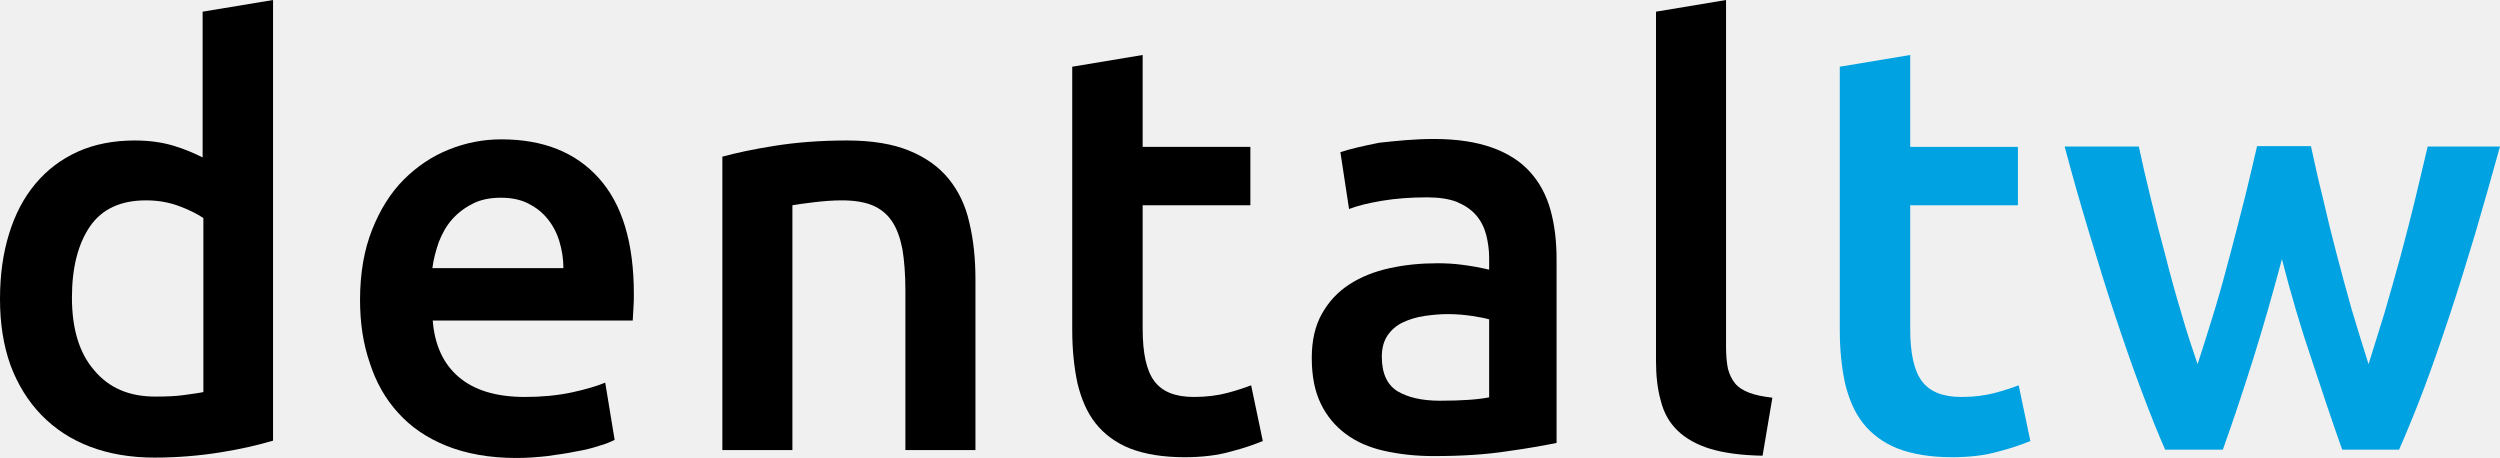
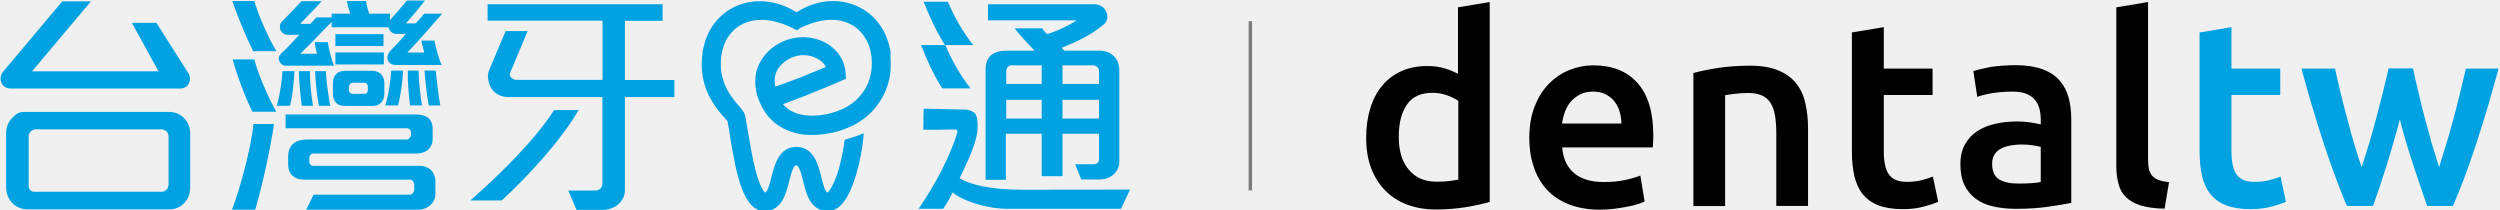
- <svg xmlns="http://www.w3.org/2000/svg" version="1.1" id="圖層_1" x="0px" y="0px" viewBox="0 0 663.8 121.5" style="enable-background:new 0 0 663.8 121.5;" xml:space="preserve">
+ <svg xmlns="http://www.w3.org/2000/svg" version="1.1" id="圖層_1" x="0px" y="0px" viewBox="0 0 1465.4 123" style="enable-background:new 0 0 1465.4 123;" xml:space="preserve">
  <style type="text/css">
	.st0{fill:#FFFFFF;stroke:#000000;stroke-miterlimit:10;}
	.st1{fill:#1A98D0;}
	.st2{fill:#FFFFFF;}
	.st3{fill:#00A2E2;}
+ 	.st4{fill:none;stroke:#7C7B7C;stroke-width:2;stroke-miterlimit:10;}
</style>
+   <path class="st3" d="M99.2,65.6H14.3c-3.9,0-4.9,1.4-7.2,3.6c-2.2,2.2-3.5,5.3-3.5,8.8v31.9c0,3.6,1.4,7,3.9,9.4  c2.2,2.1,5.2,3.4,8.7,3.4h83.4c3.1,0,6.3-1.3,8.5-3.8c2.1-2.2,3.4-5.3,3.4-9.2v-31c0-3.6-1.1-6.7-3.1-8.9  C106.2,67.1,102.8,65.6,99.2,65.6z M98.6,108.9c0,1.8-2,3.5-3.4,3.5H20c-2,0-3.2-1.7-3.2-3.5V79.7c0-2.2,2.2-3.9,4.1-3.9h73.8  c2.1,0,4.1,1.7,4.1,4.1V108.9z M75.5,51.9L75.5,51.9h30c2.7,0,4.5-1.4,5.3-3.2c1-2.1,0.7-4.8-1.1-6.9L91.7,13.4H77.3l15.6,28.4H18.8  l34.5-41H36.5L2,41.8c-1.8,2.1-2.1,4.8-1.1,6.9c0.8,1.8,2.7,3.2,5.3,3.2H75.5z M172.6,41.7h-7c-0.4,6.4-1.8,15.4-3.4,20.3h7.8  C171.5,56.6,172.3,48,172.6,41.7z M175.2,41.7c0,5.2,1,15.4,1.7,20.3h6.6c-1-5.2-2-15.1-1.8-20.3H175.2z M136.2,0.6  c2.7,8.4,8.8,22.8,12.2,29.4H162c-4.6-7.7-10.9-21.8-12.9-29.4H136.2z M136,122.9h13.6c4.1-13.4,9.2-37.3,11-50.2h-12  C147.1,86.8,140.9,110,136,122.9z M136.4,34.8c2.1,8.4,7.8,23.5,11.6,30.7h14c-4.5-7.7-10.9-22.5-12.9-30.7H136.4z M246,97.2h-62.3  c-1.3,0-2.4-1.1-2.4-2.4v-2.4c0-1.3,1.1-2.4,2.2-2.4H244c2.8,0,5.2-0.8,6.9-2.2c1.7-1.5,2.7-3.6,2.7-6.3v-6.3c0-2.5-0.8-4.3-2.1-5.7  c-1.7-1.5-4.3-2.4-7.4-2.4h-76.7v8.1h71.1c1.3,0,2.4,1.1,2.4,2.4v1.5c0,1.1-1.3,2.7-2.5,2.7h-58.7c-3.1,0-5.5,0.7-7.3,2  c-2.2,1.7-3.5,4.2-3.5,7.8v4.8c0,2.8,0.8,4.9,2.4,6.4c1.7,1.7,4.1,2.5,7,2.5h62.1c1.3,0,2.4,1.7,2.4,2.9v3.1c0,1.3-1.3,2.8-2.4,2.8  h-56.6l-4.3,8.8h65.9c2.9,0,5.9-1.4,7.7-3.5c1.3-1.5,2.1-3.5,2.1-5.6v-7.7c0-2.5-1-4.9-2.8-6.7C250.6,98.1,248.6,97.2,246,97.2z   M245.3,41.4H239c-0.1,5.7,0.6,15.8,1.4,20.4h7C246.5,57.2,245.4,46.9,245.3,41.4z M248.8,41.4c0.4,5.3,1.5,15.5,2.5,20.4h6.8  c-1-5-2.2-15.2-2.7-20.4H248.8z M259.2,8h-10.6c-1.1,1.5-3.5,4.2-5,5.7h-5.7c3.1-3.4,8.7-10.1,11.2-13.4h-10.6  c-2.4,2.9-7.1,8.5-9.9,11.5V8h-12.2c-0.7-2-1.7-5.6-1.8-7.4h-11.3c0.4,2,1.3,5.5,2,7.4h-10.9v2.2h-8.9c-0.7,0.8-2.7,2.8-3.6,3.8h-6  c3.2-3.2,9.5-9.8,12.7-13.3h-11.9c-2.8,3.1-8.7,9.2-11.5,12c-1.4,1.3-1.4,3.6-0.7,5.2c0.7,1.4,2.2,2.5,4.2,2.5h6.7  c-2.8,3.1-7.5,8.1-10.9,11.3c-1.3,1.3-1.4,2.9-0.7,4.3c0.6,1.4,2,2.5,3.6,2.5h28.4c-1.5-3.6-3.2-10.1-3.6-13.8h-7.7  c0.1,2,0.8,5,1.3,6.8h-9.8c4.8-4.6,14.3-14.4,18.4-18.7v3.2h33.3c0.4,1.3,1,2.4,2.1,3.1c0.8,0.6,2,0.8,3.4,0.8h4.6  c-1.5,2.1-5.9,6.7-8.7,9.6c-1.8,1.8-2.4,4.1-1.8,5.7c0.6,1.7,2.2,2.9,4.9,2.9h26.7c-1.7-3.6-3.6-10.6-4.2-14.3h-7.7  c0.3,1.5,1.1,5,1.7,7h-9.9C245.3,23.9,254.1,14,259.2,8z M191,41.7h-6.3c0.1,5,1.1,14.7,2.2,20.3h6.7  C192.6,56.9,191.2,47.4,191,41.7z M229.3,41.4c-0.3,5.6-1.5,14.4-3.5,20.4h7.5c1.5-5.4,2.9-15,2.9-20.4H229.3z M196.6,20v7h28.2v-7  H196.6z M196.6,37.8H225v-7.1h-28.4V37.8z M195.1,55.1c0,2.2,0.7,3.9,2,5.2c1.1,1.3,2.9,1.8,5.2,1.8h16.2c2.1,0,3.8-0.7,5-2  c1.1-1.3,1.8-2.9,1.8-4.9v-6.4c0-2.1-0.6-3.6-1.5-4.9c-1.3-1.5-3.2-2.4-5.5-2.4h-15.7c-2.1,0-3.8,0.4-5,1.4  c-1.7,1.4-2.5,3.5-2.5,6.2V55.1z M204.6,50.6c0-1.1,1.1-2.1,2.1-2.1h7.1c1,0,1.8,1.1,1.8,2.1V53c0,1-0.7,2-1.7,2h-7.3  c-1.1,0-2.1-1-2.1-2.1V50.6z M324.8,64.5c-11,17.2-30.9,37-49.1,53h18.4c16.1-14.8,35.1-35.8,45.1-53H324.8z M366.3,12.2h22.1V2.5  H285.8v9.6h67.4v34.7h-50.6c-1.8,0-3.8-1.4-3.8-3.6l10.5-25h-12.9c0,0-9.7,22.8-10,23.7c-0.3,0.9-0.5,2.5-0.4,3.3  c0.3,3.1,1.1,5.4,2.4,7.2c2.2,2.9,5.6,4.5,9.8,4.5h54.9v50.7c0,2.5-1.8,4.1-4.2,4.1h-15.8l4.8,11.3h15.7c3.4,0,7.3-1.4,9.9-4.3  c1.7-2,2.8-4.3,2.8-7.4V56.9h29V46.9h-29V12.2z M598.4,111.2c-17.4,0-30.2-3-35.9-6.8c3.1-6.4,8.5-17.2,10.1-25.5  c0.7-3.7,0.7-9.8-0.8-12c-1.4-1.7-3.6-2.7-6.8-2.7l-23.6-0.5c0,0-0.2,12.2-0.2,12.3c0,0.2,19-0.1,19-0.1c0.7,0,1.3,1,1,1.7  c-4.2,13.8-13.1,30.9-22.8,44.8h14.4c2.4-3.4,3.3-5.2,5.7-9.7c4.1,4.3,19,9.7,32.2,9.7c13.2,0,66.4,0,66.4,0l5.3-11.3  C662.3,111.2,615.9,111.2,598.4,111.2z M589.8,78.4h20.8v24.9h12.2V78.4h21.4v15.1c0,1.7-1.3,2.8-3.2,2.8h-10.8l3.6,8.9h10.5  c3.5,0,6.7-1.1,8.9-3.4c1.8-1.8,2.9-4.2,2.9-7.1V41.4c0-3.5-1.1-6.3-2.9-8.2c-2.2-2.4-5.4-3.5-8.9-3.5h-20.4  c-0.4-0.4-1.1-1.1-1.5-1.7c8.7-3.6,17.3-7.4,24.7-13.8c2.4-2.1,2.5-5.3,1.1-7.8c-1.1-2.2-3.5-3.9-6.6-3.9h-62.5v9.4h52  c-3.8,2.7-12.4,6.8-17.5,8.1c-0.8-1-2.1-2.4-2.7-3.4h-16.2c2.9,3.8,7.7,8.9,11.7,13.1h-16.1c-3.8,0-6.8,0.7-9.1,2.4  c-2.2,1.7-3.5,4.5-3.5,8.7v64.6h11.9V78.4z M622.8,38.3h17.8c1.8,0,3.6,1.4,3.6,3.2v7.7h-21.4V38.3z M622.8,58.5h21.4v11h-21.4V58.5  z M589.8,41.7c0-1.8,1.3-3.4,2.9-3.4h17.9v10.9h-20.8V41.7z M589.8,58.5h20.8v11h-20.8V58.5z M552.3,51.8h16.6  c-6.4-8.1-10.9-16.4-14.8-25.4h16.4C564,18.3,559.5,10,555.6,1h-14.2c3.5,8.9,7.4,17.4,12.5,25.4h-14  C543.3,35.3,547.2,43.8,552.3,51.8z M522.1,31.4l-0.1-1c-0.1-0.8-0.2-1.4-0.4-2.1c-0.3-1.4-0.6-2.8-1.1-4.1  c-1.7-5.4-4.8-10.6-9.1-14.6c-4.2-4-9.6-6.8-15.3-8.1c-5.6-1.3-11.5-1.1-16.9,0.3c-4.5,1.1-8.6,3-12.3,5.4c-3.5-2.2-7.4-4-11.5-5.1  c-5.1-1.4-10.6-1.8-16-0.9c-5.4,0.9-10.7,3.2-15,6.7c-4.4,3.5-7.8,8.1-9.9,13.2c-1.1,2.5-1.8,5.1-2.4,7.8c-0.5,2.6-0.7,5.2-0.8,7.9  c-0.1,5.3,0.8,10.7,2.7,15.7c1.9,5,4.7,9.5,8,13.4c0.8,1,1.6,1.9,2.4,2.8l1.1,1.3c0.3,0.4,0.7,0.8,0.9,1c0.1,0.3,0.2,0.6,0.2,1  c0.2,1,0.4,2.1,0.6,3.2l0,0c0.2,1.2,0.4,2.5,0.6,4c3.9,24.4,8.2,44.5,20.4,44.5c10,0,12.5-10.1,14.4-17.4c1-4,2.3-9.4,4.1-9.4  c1.8,0,3.1,5.4,4.1,9.4c1.8,7.4,4.3,17.4,14.4,17.4c6.6,0,11.9-6.4,16.1-19.6c2.6-8.1,4.4-17.7,5-26c-3,1.3-7.5,2.8-11.2,3.8  c-0.7,5.6-1.9,11.6-3.4,17c-2.8,9.5-5.6,13.2-6.7,14c-1.5-0.6-2.7-5.7-3.6-9.2c-1.7-7-4.4-17.6-14.6-17.6  c-10.2,0-12.8,10.6-14.6,17.6c-0.8,3.3-2.2,8.7-3.7,9.2c-0.6-0.5-2.9-2.9-5.5-12.6c-2-7.5-3.4-16.4-4.5-22.8c-0.2-1.5-0.5-2.8-0.7-4  v0c-0.2-1.2-0.4-2.3-0.6-3.6c-0.1-0.6-0.3-1.3-0.5-2.1c-0.1-0.2-0.1-0.5-0.2-0.8c-0.1-0.1-0.1-0.3-0.2-0.5c-0.1-0.2-0.2-0.4-0.4-0.8  l-0.1-0.2l-0.3-0.4c-0.1-0.2-0.3-0.4-0.4-0.6c-0.5-0.7-0.9-1.1-1.3-1.6l-1.1-1.3c-0.7-0.8-1.4-1.7-2.1-2.5  c-2.6-3.3-4.7-6.7-6.1-10.4c-1.4-3.7-2.1-7.6-2-11.6c0-2,0.2-4,0.6-6c0.3-1.9,0.9-3.8,1.6-5.5c1.4-3.5,3.7-6.6,6.5-8.9  c2.8-2.3,6.3-3.9,10-4.6c3.7-0.7,7.7-0.6,11.6,0.2c3.9,0.8,7.9,2.2,11.7,4.1l2.7,1.4l1.8-1.4v0c4.1-1.9,8.2-3.5,12.3-4.2  c4.1-0.8,8.3-0.8,12.1,0.1c3.9,0.9,7.4,2.8,10.2,5.5c2.8,2.7,4.9,6.2,6.1,10c0.3,1,0.6,2,0.7,3c0.1,0.5,0.2,1,0.3,1.5l0.1,0.9  l0.1,0.8c0.2,2.1,0.2,4.2,0,6.2c-0.4,4.1-1.6,8.1-3.6,11.6c-2,3.5-4.8,6.6-8.1,9c-1.7,1.2-3.4,2.2-5.3,3.1c-1.9,0.9-4,1.6-6.1,2.2  c-4.2,1.2-8.6,1.8-12.7,1.7c-4.2-0.1-8.2-1-11.4-2.8c-1.6-0.9-3.1-2.1-4.3-3.4c-0.2-0.2-0.3-0.4-0.5-0.5c4.6-1.7,9.1-3.4,13.6-5.2  c3.3-1.3,6.6-2.7,9.9-4c3.3-1.4,6.6-2.7,9.9-4.2l3.6-1.5l-0.3-3.8l0,0c-0.2-3.3-1.3-6.6-3.1-9.4c-1.8-2.8-4.1-5.1-6.7-6.8  c-5.2-3.4-11.4-4.8-17.4-4.3c-0.8,0.1-1.5,0.2-2.3,0.3c-0.4,0.1-0.7,0.1-1.2,0.2l-0.5,0.1l-0.5,0.1c-1.5,0.4-2.9,0.8-4.3,1.4  c-2.7,1.1-5.3,2.7-7.6,4.6c-2.3,1.9-4.4,4.3-6,7c-1.6,2.7-2.7,5.8-3.1,8.9c-0.4,3.1-0.2,6.3,0.4,9.2c0.6,2.9,1.7,5.7,2.9,8.1  c1.3,2.7,2.9,5.2,5,7.4c2,2.2,4.5,4.2,7.1,5.6c5.3,3,11.1,4.2,16.6,4.3c5.6,0.1,11-0.7,16.1-2.1c2.6-0.7,5.1-1.7,7.6-2.8  c2.5-1.1,5-2.6,7.3-4.3c4.6-3.3,8.4-7.7,11.2-12.6c2.8-5,4.5-10.5,4.9-16.1c0.2-2.8,0.2-5.6-0.1-8.4L522.1,31.4z M426.5,70.7  L426.5,70.7C426.5,70.6,426.5,70.6,426.5,70.7z M454.5,50.8c-0.4-1.8-0.5-3.6-0.3-5.3c0.4-3.4,2.2-6.4,5.1-8.8  c2.8-2.4,6.6-4,10.2-4.3c3.7-0.3,7.5,0.6,10.5,2.5c1.5,0.9,2.7,2.1,3.6,3.5c0.2,0.3,0.3,0.5,0.5,0.8c-1.8,0.8-3.6,1.5-5.4,2.3  c-3.3,1.3-6.5,2.7-9.8,4C464,47.3,459.3,49.1,454.5,50.8z" />
  <g>
    <g>
      <g>
        <g>
-           <path d="M72.5,117c-3.7,1.1-8.3,2.2-13.9,3.1c-5.6,0.9-11.5,1.4-17.6,1.4c-6.4,0-12.1-1-17.1-2.9c-5-1.9-9.3-4.7-12.9-8.4      c-3.5-3.6-6.3-8.1-8.2-13.2C0.9,91.7,0,85.9,0,79.4c0-6.4,0.8-12.1,2.4-17.3c1.6-5.2,3.9-9.6,7-13.3c3.1-3.7,6.8-6.5,11.2-8.5      c4.4-2,9.5-3,15.2-3c3.9,0,7.3,0.5,10.3,1.4c3,0.9,5.5,2,7.7,3.1V3.1L72.5,0V117z M19.1,79c0,8.2,1.9,14.7,5.9,19.3      c3.9,4.7,9.3,7,16.2,7c3,0,5.5-0.1,7.6-0.4c2.1-0.3,3.8-0.5,5.2-0.8V57.9c-1.6-1.1-3.8-2.2-6.5-3.2c-2.7-1-5.6-1.5-8.7-1.5      c-6.8,0-11.7,2.3-14.9,6.9C20.7,64.8,19.1,71.1,19.1,79z" />
+           <path d="M873.3,118.3c-3.7,1.1-8.3,2.2-13.9,3.1c-5.6,0.9-11.5,1.4-17.6,1.4c-6.4,0-12.1-1-17.1-2.9c-5-1.9-9.3-4.7-12.9-8.4      c-3.5-3.6-6.3-8.1-8.2-13.2c-1.9-5.2-2.8-11-2.8-17.5c0-6.4,0.8-12.1,2.4-17.3c1.6-5.2,3.9-9.6,7-13.3c3.1-3.7,6.8-6.5,11.2-8.5      c4.4-2,9.5-3,15.2-3c3.9,0,7.3,0.5,10.3,1.4c3,0.9,5.5,2,7.7,3.1V4.3l18.6-3.1V118.3z M819.9,80.2c0,8.2,1.9,14.7,5.9,19.3      c3.9,4.7,9.3,7,16.2,7c3,0,5.5-0.1,7.6-0.4c2.1-0.3,3.8-0.5,5.2-0.8V59.1c-1.6-1.1-3.8-2.2-6.5-3.2c-2.7-1-5.6-1.5-8.7-1.5      c-6.8,0-11.7,2.3-14.9,6.9C821.4,66.1,819.9,72.3,819.9,80.2z" />
        </g>
      </g>
      <g>
        <g>
-           <path d="M95.6,79.6c0-7.1,1.1-13.3,3.2-18.6c2.1-5.3,4.9-9.8,8.4-13.3c3.5-3.5,7.5-6.2,12-8c4.5-1.8,9.1-2.7,13.9-2.7      c11.1,0,19.7,3.4,25.9,10.3c6.2,6.9,9.3,17.1,9.3,30.8c0,1,0,2.2-0.1,3.5c-0.1,1.3-0.1,2.4-0.2,3.5h-53.1      c0.5,6.5,2.8,11.5,6.9,15c4.1,3.5,9.9,5.3,17.6,5.3c4.5,0,8.6-0.4,12.4-1.2c3.7-0.8,6.7-1.7,8.9-2.6l2.5,15.2      c-1,0.5-2.4,1.1-4.2,1.6c-1.8,0.6-3.8,1.1-6.2,1.5c-2.3,0.5-4.8,0.8-7.5,1.2c-2.7,0.3-5.4,0.5-8.2,0.5c-7.1,0-13.2-1.1-18.5-3.2      c-5.2-2.1-9.5-5-12.9-8.8c-3.4-3.7-5.9-8.2-7.5-13.2C96.4,91.2,95.6,85.7,95.6,79.6z M149.6,71.3c0-2.6-0.4-5-1.1-7.3      c-0.7-2.3-1.8-4.3-3.2-6c-1.4-1.7-3.1-3-5.1-4c-2-1-4.4-1.5-7.2-1.5c-2.9,0-5.4,0.5-7.5,1.6c-2.2,1.1-4,2.5-5.5,4.2      c-1.5,1.7-2.6,3.7-3.5,6c-0.8,2.3-1.4,4.6-1.7,6.9H149.6z" />
+           <path d="M896.4,80.9c0-7.1,1.1-13.3,3.2-18.6c2.1-5.3,4.9-9.8,8.4-13.3c3.5-3.5,7.5-6.2,12-8c4.5-1.8,9.1-2.7,13.9-2.7      c11.1,0,19.7,3.4,25.9,10.3c6.2,6.9,9.3,17.1,9.3,30.8c0,1,0,2.2-0.1,3.5c-0.1,1.3-0.1,2.4-0.2,3.5h-53.1      c0.5,6.5,2.8,11.5,6.9,15c4.1,3.5,9.9,5.3,17.6,5.3c4.5,0,8.6-0.4,12.4-1.2c3.7-0.8,6.7-1.7,8.9-2.6l2.5,15.2      c-1,0.5-2.4,1.1-4.2,1.6c-1.8,0.6-3.8,1.1-6.2,1.5c-2.3,0.5-4.8,0.8-7.5,1.2c-2.7,0.3-5.4,0.5-8.2,0.5c-7.1,0-13.2-1.1-18.5-3.2      c-5.2-2.1-9.5-5-12.9-8.8c-3.4-3.7-5.9-8.2-7.5-13.2C897.2,92.5,896.4,86.9,896.4,80.9z M950.4,72.5c0-2.6-0.4-5-1.1-7.3      c-0.7-2.3-1.8-4.3-3.2-6c-1.4-1.7-3.1-3-5.1-4c-2-1-4.4-1.5-7.2-1.5c-2.9,0-5.4,0.5-7.5,1.6c-2.2,1.1-4,2.5-5.5,4.2      c-1.5,1.7-2.6,3.7-3.5,6c-0.8,2.3-1.4,4.6-1.7,6.9H950.4z" />
        </g>
      </g>
      <g>
        <g>
-           <path d="M191.8,41.6c3.6-1,8.3-2,14-2.9c5.7-0.9,12.1-1.4,19.1-1.4c6.6,0,12.1,0.9,16.5,2.7c4.4,1.8,7.9,4.3,10.5,7.5      c2.6,3.2,4.5,7.1,5.5,11.7c1.1,4.6,1.6,9.6,1.6,15v45.3h-18.6V77.1c0-4.3-0.3-8-0.8-11c-0.6-3-1.5-5.5-2.8-7.4      c-1.3-1.9-3-3.3-5.2-4.2c-2.2-0.9-4.9-1.3-8.1-1.3c-2.4,0-4.8,0.2-7.4,0.5c-2.6,0.3-4.5,0.6-5.7,0.8v65h-18.6V41.6z" />
+           <path d="M992.6,42.8c3.6-1,8.3-2,14-2.9c5.7-0.9,12.1-1.4,19.1-1.4c6.6,0,12.1,0.9,16.5,2.7c4.4,1.8,7.9,4.3,10.5,7.5      c2.6,3.2,4.5,7.1,5.5,11.7c1.1,4.6,1.6,9.6,1.6,15v45.3h-18.6V78.4c0-4.3-0.3-8-0.8-11c-0.6-3-1.5-5.5-2.8-7.4      c-1.3-1.9-3-3.3-5.2-4.2c-2.2-0.9-4.9-1.3-8.1-1.3c-2.4,0-4.8,0.2-7.4,0.5c-2.6,0.3-4.5,0.6-5.7,0.8v65h-18.6V42.8z" />
        </g>
      </g>
      <g>
        <g>
-           <path d="M284.8,17.7l18.6-3.1V39h28.6v15.5h-28.6v32.8c0,6.5,1,11.1,3.1,13.9c2.1,2.8,5.5,4.2,10.5,4.2c3.4,0,6.4-0.4,9-1.1      c2.6-0.7,4.7-1.4,6.2-2l3.1,14.8c-2.2,0.9-5,1.9-8.5,2.8c-3.5,1-7.6,1.5-12.3,1.5c-5.7,0-10.5-0.8-14.4-2.3      c-3.8-1.5-6.9-3.8-9.2-6.7c-2.3-2.9-3.8-6.5-4.8-10.6c-0.9-4.2-1.4-8.9-1.4-14.2V17.7z" />
+           <path d="M1085.6,19l18.6-3.1v24.3h28.6v15.5h-28.6v32.8c0,6.5,1,11.1,3.1,13.9c2.1,2.8,5.5,4.2,10.5,4.2c3.4,0,6.4-0.4,9-1.1      c2.6-0.7,4.7-1.4,6.2-2l3.1,14.8c-2.2,0.9-5,1.9-8.5,2.8c-3.5,1-7.6,1.5-12.3,1.5c-5.7,0-10.5-0.8-14.4-2.3      c-3.8-1.5-6.9-3.8-9.2-6.7c-2.3-2.9-3.8-6.5-4.8-10.6c-0.9-4.2-1.4-8.9-1.4-14.2V19z" />
        </g>
      </g>
      <g>
        <g>
-           <path d="M380.7,36.9c6.2,0,11.3,0.8,15.5,2.3c4.2,1.5,7.6,3.7,10.1,6.5c2.5,2.8,4.3,6.1,5.4,10.1c1.1,4,1.6,8.3,1.6,13v48.8      c-2.9,0.6-7.2,1.4-13,2.2c-5.8,0.9-12.3,1.3-19.6,1.3c-4.8,0-9.2-0.5-13.2-1.4c-4-0.9-7.4-2.4-10.2-4.5c-2.8-2.1-5-4.7-6.6-8      c-1.6-3.3-2.4-7.3-2.4-12.2c0-4.6,0.9-8.5,2.7-11.7c1.8-3.2,4.2-5.8,7.3-7.8c3.1-2,6.6-3.4,10.7-4.3c4.1-0.9,8.3-1.3,12.7-1.3      c2.1,0,4.2,0.1,6.5,0.4c2.3,0.3,4.7,0.7,7.2,1.3v-3.1c0-2.2-0.3-4.2-0.8-6.2c-0.5-1.9-1.4-3.7-2.7-5.2c-1.3-1.5-3-2.6-5.1-3.5      c-2.1-0.8-4.7-1.2-7.9-1.2c-4.3,0-8.3,0.3-11.9,0.9c-3.6,0.6-6.5,1.3-8.8,2.2l-2.3-15.1c2.4-0.8,5.8-1.6,10.3-2.5      C370.8,37.4,375.6,36.9,380.7,36.9z M382.3,106.4c5.7,0,10.1-0.3,13.1-0.9V84.8c-1-0.3-2.5-0.6-4.5-0.9c-2-0.3-4.1-0.5-6.5-0.5      c-2.1,0-4.1,0.2-6.2,0.5c-2.1,0.3-4,0.9-5.7,1.7c-1.7,0.8-3.1,2-4.1,3.5c-1,1.5-1.5,3.4-1.5,5.6c0,4.4,1.4,7.5,4.2,9.2      C373.8,105.5,377.5,106.4,382.3,106.4z" />
+           <path d="M1181.5,38.2c6.2,0,11.3,0.8,15.5,2.3c4.2,1.5,7.6,3.7,10.1,6.5c2.5,2.8,4.3,6.1,5.4,10.1c1.1,4,1.6,8.3,1.6,13v48.8      c-2.9,0.6-7.2,1.4-13,2.2c-5.8,0.9-12.3,1.3-19.6,1.3c-4.8,0-9.2-0.5-13.2-1.4c-4-0.9-7.4-2.4-10.2-4.5c-2.8-2.1-5-4.7-6.6-8      c-1.6-3.3-2.4-7.3-2.4-12.2c0-4.6,0.9-8.5,2.7-11.7c1.8-3.2,4.2-5.8,7.3-7.8c3.1-2,6.6-3.4,10.7-4.3c4.1-0.9,8.3-1.3,12.7-1.3      c2.1,0,4.2,0.1,6.5,0.4c2.3,0.3,4.7,0.7,7.2,1.3v-3.1c0-2.2-0.3-4.2-0.8-6.2c-0.5-1.9-1.4-3.7-2.7-5.2c-1.3-1.5-3-2.6-5.1-3.5      c-2.1-0.8-4.7-1.2-7.9-1.2c-4.3,0-8.3,0.3-11.9,0.9c-3.6,0.6-6.5,1.3-8.8,2.2l-2.3-15.1c2.4-0.8,5.8-1.6,10.3-2.5      C1171.6,38.6,1176.4,38.2,1181.5,38.2z M1183.1,107.6c5.7,0,10.1-0.3,13.1-0.9V86.1c-1-0.3-2.5-0.6-4.5-0.9      c-2-0.3-4.1-0.5-6.5-0.5c-2.1,0-4.1,0.2-6.2,0.5c-2.1,0.3-4,0.9-5.7,1.7c-1.7,0.8-3.1,2-4.1,3.5c-1,1.5-1.5,3.4-1.5,5.6      c0,4.4,1.4,7.5,4.2,9.2C1174.6,106.8,1178.3,107.6,1183.1,107.6z" />
        </g>
      </g>
      <g>
        <g>
-           <path d="M468,121c-5.5-0.1-10.1-0.7-13.8-1.8c-3.6-1.1-6.5-2.7-8.7-4.8c-2.2-2.1-3.7-4.7-4.5-7.9c-0.9-3.1-1.3-6.7-1.3-10.7V3.1      L458.3,0v92.2c0,2.3,0.2,4.2,0.5,5.7c0.4,1.5,1,2.8,1.9,3.9c0.9,1.1,2.2,1.9,3.8,2.5c1.6,0.6,3.6,1,6.1,1.3L468,121z" />
+           <path d="M1268.8,122.3c-5.5-0.1-10.1-0.7-13.8-1.8c-3.6-1.1-6.5-2.7-8.7-4.8c-2.2-2.1-3.7-4.7-4.5-7.9      c-0.9-3.1-1.3-6.7-1.3-10.7V4.3l18.6-3.1v92.2c0,2.3,0.2,4.2,0.5,5.7c0.4,1.5,1,2.8,1.9,3.9c0.9,1.1,2.2,1.9,3.8,2.5      c1.6,0.6,3.6,1,6.1,1.3L1268.8,122.3z" />
        </g>
      </g>
-       <path class="st3" d="M488.6,17.7l18.6-3.1V39h28.6v15.5h-28.6v32.8c0,6.5,1,11.1,3.1,13.9c2.1,2.8,5.5,4.2,10.5,4.2    c3.4,0,6.4-0.4,9-1.1c2.6-0.7,4.7-1.4,6.2-2l3.1,14.8c-2.2,0.9-5,1.9-8.5,2.8c-3.5,1-7.6,1.5-12.3,1.5c-5.7,0-10.5-0.8-14.4-2.3    c-3.8-1.5-6.9-3.8-9.2-6.7c-2.3-2.9-3.8-6.5-4.8-10.6c-0.9-4.2-1.4-8.9-1.4-14.2V17.7z" />
-       <path class="st3" d="M605.9,68.8c-2.4,9-4.9,17.8-7.6,26.4c-2.7,8.6-5.4,16.7-8.1,24.2h-15.3c-2.1-4.7-4.2-10.1-6.5-16.2    c-2.3-6.1-4.5-12.5-6.8-19.4c-2.3-6.9-4.5-14.1-6.8-21.7c-2.3-7.6-4.5-15.3-6.6-23.2h19.7c0.9,4.3,2,9,3.2,13.9    c1.2,5,2.5,10.1,3.9,15.2c1.3,5.2,2.7,10.2,4.2,15.2c1.4,4.9,2.9,9.4,4.3,13.5c1.5-4.7,3.1-9.6,4.6-14.6c1.5-5,2.9-10.1,4.2-15.1    c1.3-5,2.6-9.9,3.8-14.7c1.2-4.8,2.2-9.3,3.2-13.5h14.3c0.9,4.2,1.9,8.7,3.1,13.5c1.1,4.8,2.3,9.7,3.6,14.7    c1.3,5,2.7,10.1,4.1,15.1c1.5,5,3,9.9,4.5,14.6c1.3-4.1,2.7-8.6,4.2-13.5c1.4-4.9,2.9-10,4.3-15.2c1.4-5.2,2.7-10.3,3.9-15.2    c1.2-5,2.3-9.6,3.3-13.9h19.2c-2.2,7.9-4.4,15.7-6.6,23.2c-2.3,7.6-4.5,14.8-6.8,21.7c-2.3,6.9-4.5,13.3-6.8,19.4    c-2.3,6.1-4.5,11.4-6.6,16.2h-15.1c-2.7-7.6-5.4-15.7-8.2-24.2C610.8,86.7,608.2,77.8,605.9,68.8z" />
+       <path class="st3" d="M1289.4,19l18.6-3.1v24.3h28.6v15.5h-28.6v32.8c0,6.5,1,11.1,3.1,13.9c2.1,2.8,5.5,4.2,10.5,4.2    c3.4,0,6.4-0.4,9-1.1c2.6-0.7,4.7-1.4,6.2-2l3.1,14.8c-2.2,0.9-5,1.9-8.5,2.8c-3.5,1-7.6,1.5-12.3,1.5c-5.7,0-10.5-0.8-14.4-2.3    c-3.8-1.5-6.9-3.8-9.2-6.7c-2.3-2.9-3.8-6.5-4.8-10.6c-0.9-4.2-1.4-8.9-1.4-14.2V19z" />
+       <path class="st3" d="M1406.7,70.1c-2.4,9-4.9,17.8-7.6,26.4c-2.7,8.6-5.4,16.7-8.1,24.2h-15.3c-2.1-4.7-4.2-10.1-6.5-16.2    c-2.3-6.1-4.5-12.5-6.8-19.4c-2.3-6.9-4.5-14.1-6.8-21.7c-2.3-7.6-4.5-15.3-6.6-23.2h19.7c0.9,4.3,2,9,3.2,13.9    c1.2,5,2.5,10.1,3.9,15.2c1.3,5.2,2.7,10.2,4.2,15.2c1.4,4.9,2.9,9.4,4.3,13.5c1.5-4.7,3.1-9.6,4.6-14.6c1.5-5,2.9-10.1,4.2-15.1    c1.3-5,2.6-9.9,3.8-14.7c1.2-4.8,2.2-9.3,3.2-13.5h14.3c0.9,4.2,1.9,8.7,3.1,13.5c1.1,4.8,2.3,9.7,3.6,14.7    c1.3,5,2.7,10.1,4.1,15.1c1.5,5,3,9.9,4.5,14.6c1.3-4.1,2.7-8.6,4.2-13.5c1.4-4.9,2.9-10,4.3-15.2c1.4-5.2,2.7-10.3,3.9-15.2    c1.2-5,2.3-9.6,3.3-13.9h19.2c-2.2,7.9-4.4,15.7-6.6,23.2c-2.3,7.6-4.5,14.8-6.8,21.7c-2.3,6.9-4.5,13.3-6.8,19.4    c-2.3,6.1-4.5,11.4-6.6,16.2h-15.1c-2.7-7.6-5.4-15.7-8.2-24.2C1411.6,87.9,1409,79.1,1406.7,70.1z" />
    </g>
  </g>
+   <line class="st4" x1="732.9" y1="12.4" x2="732.9" y2="111.6" />
</svg>
